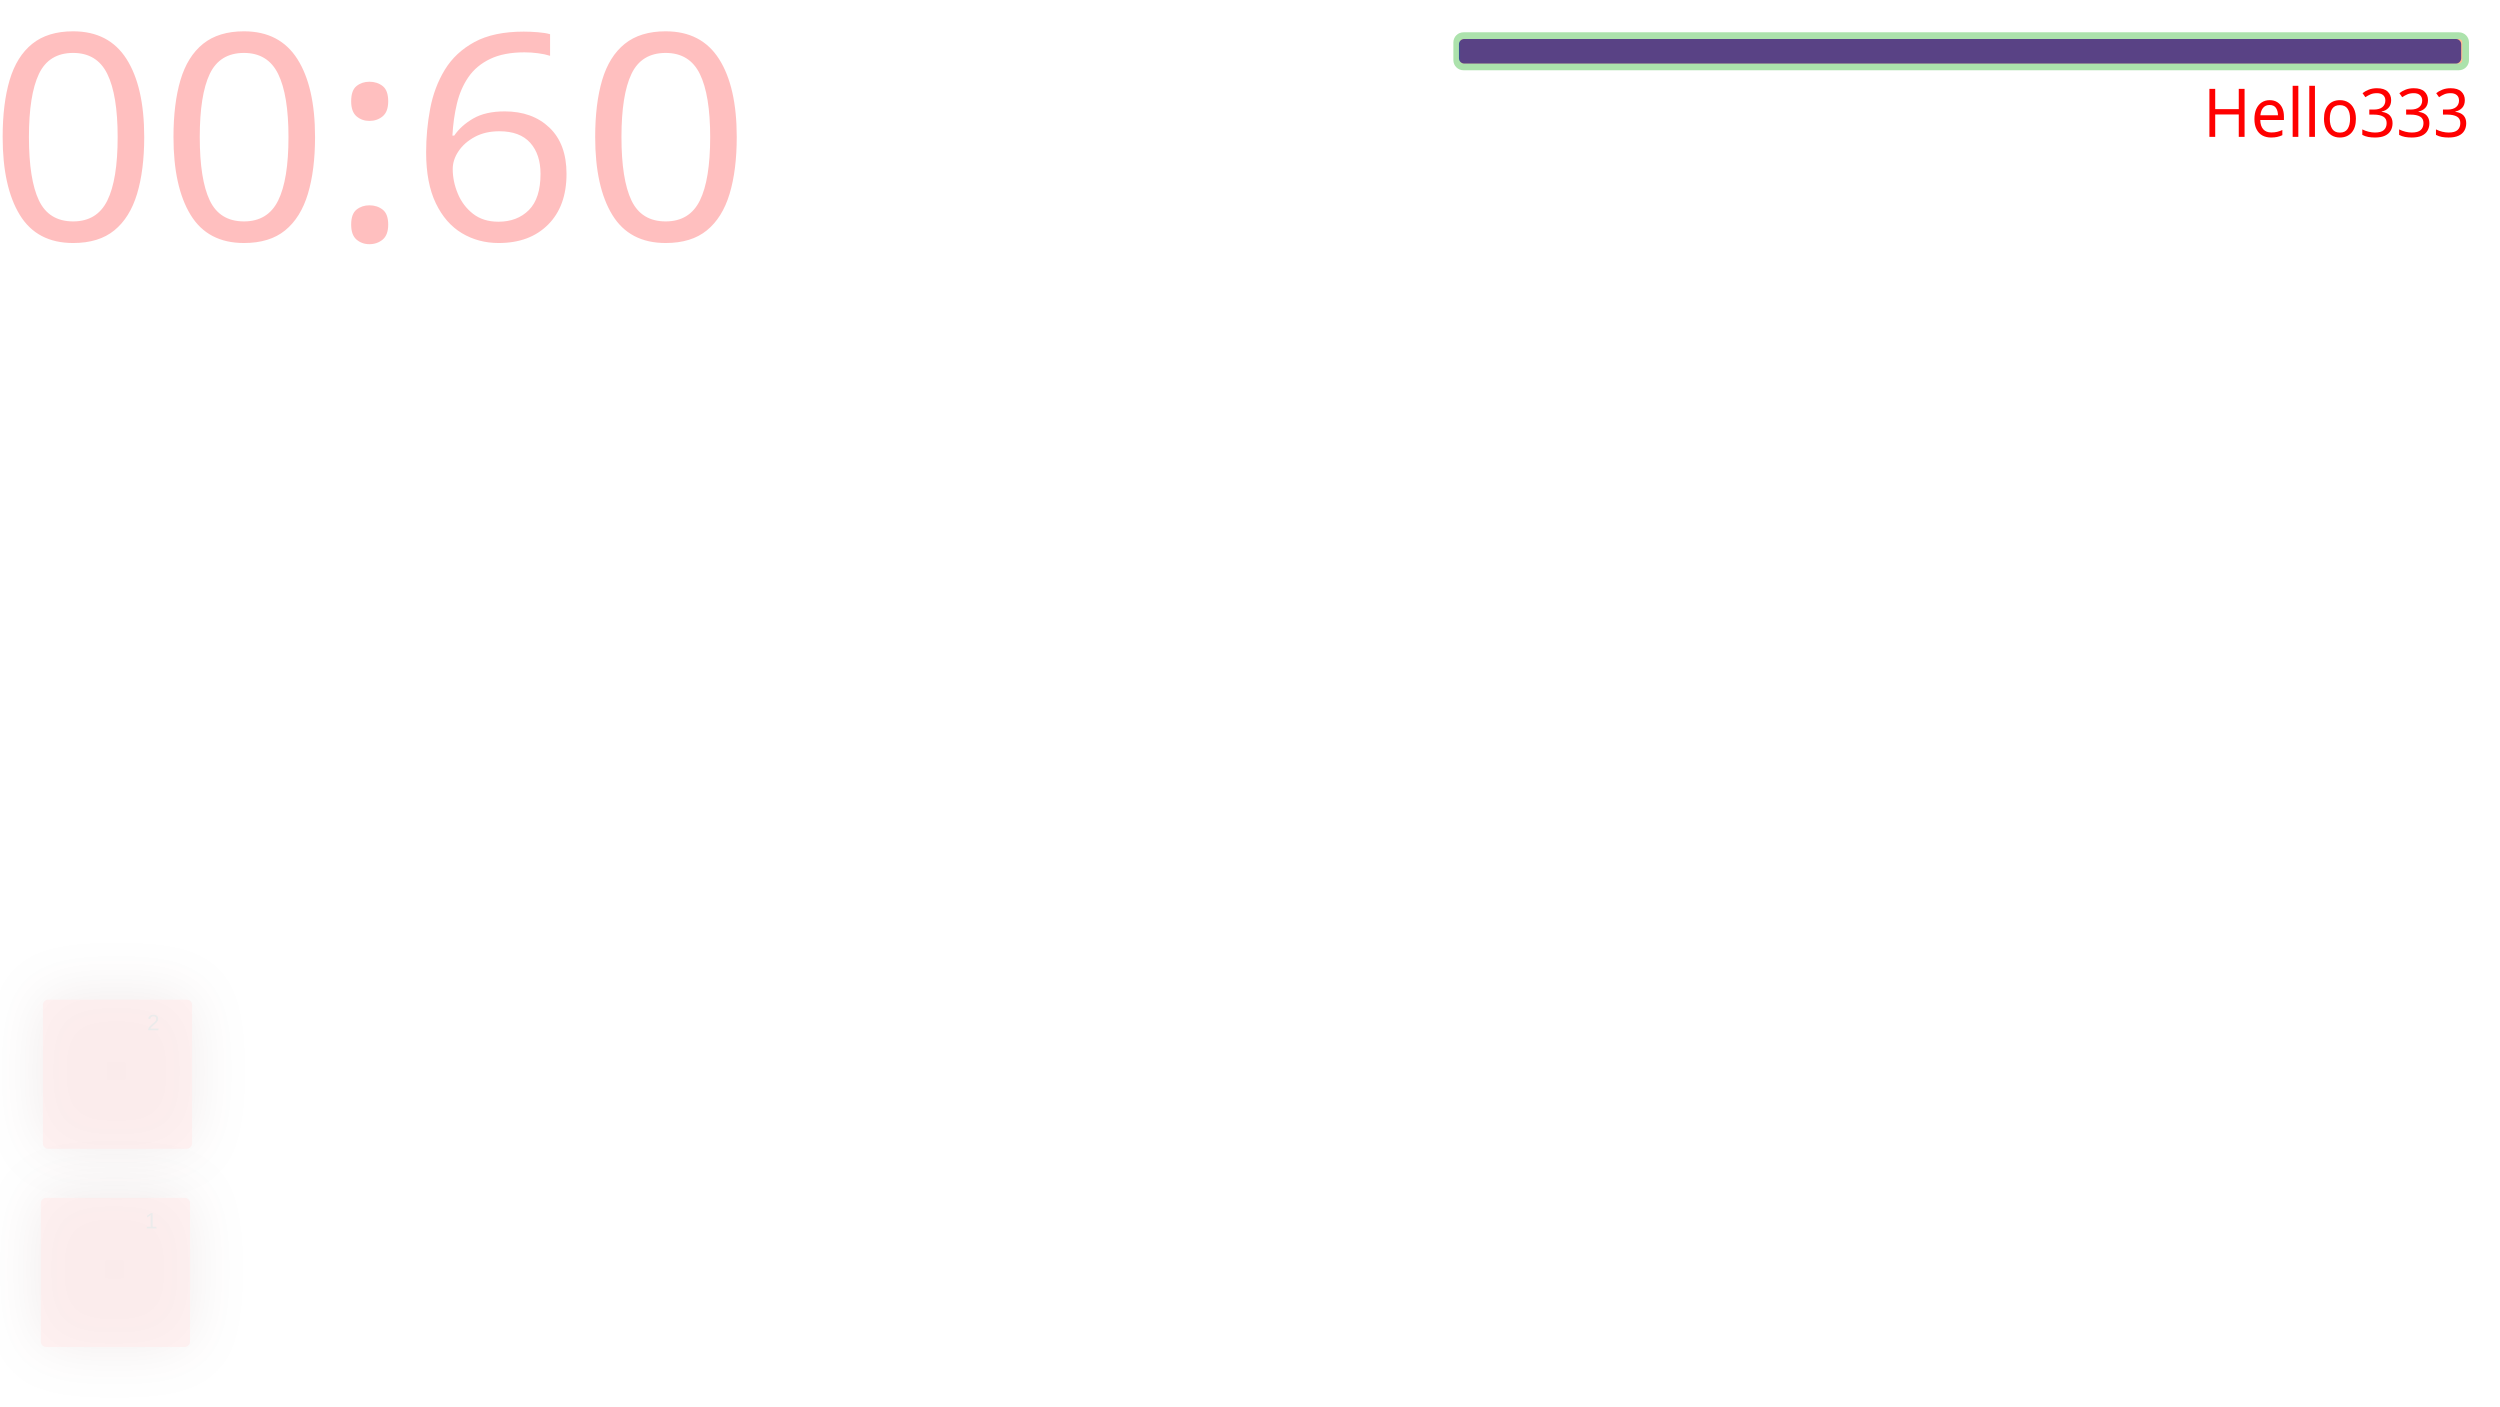
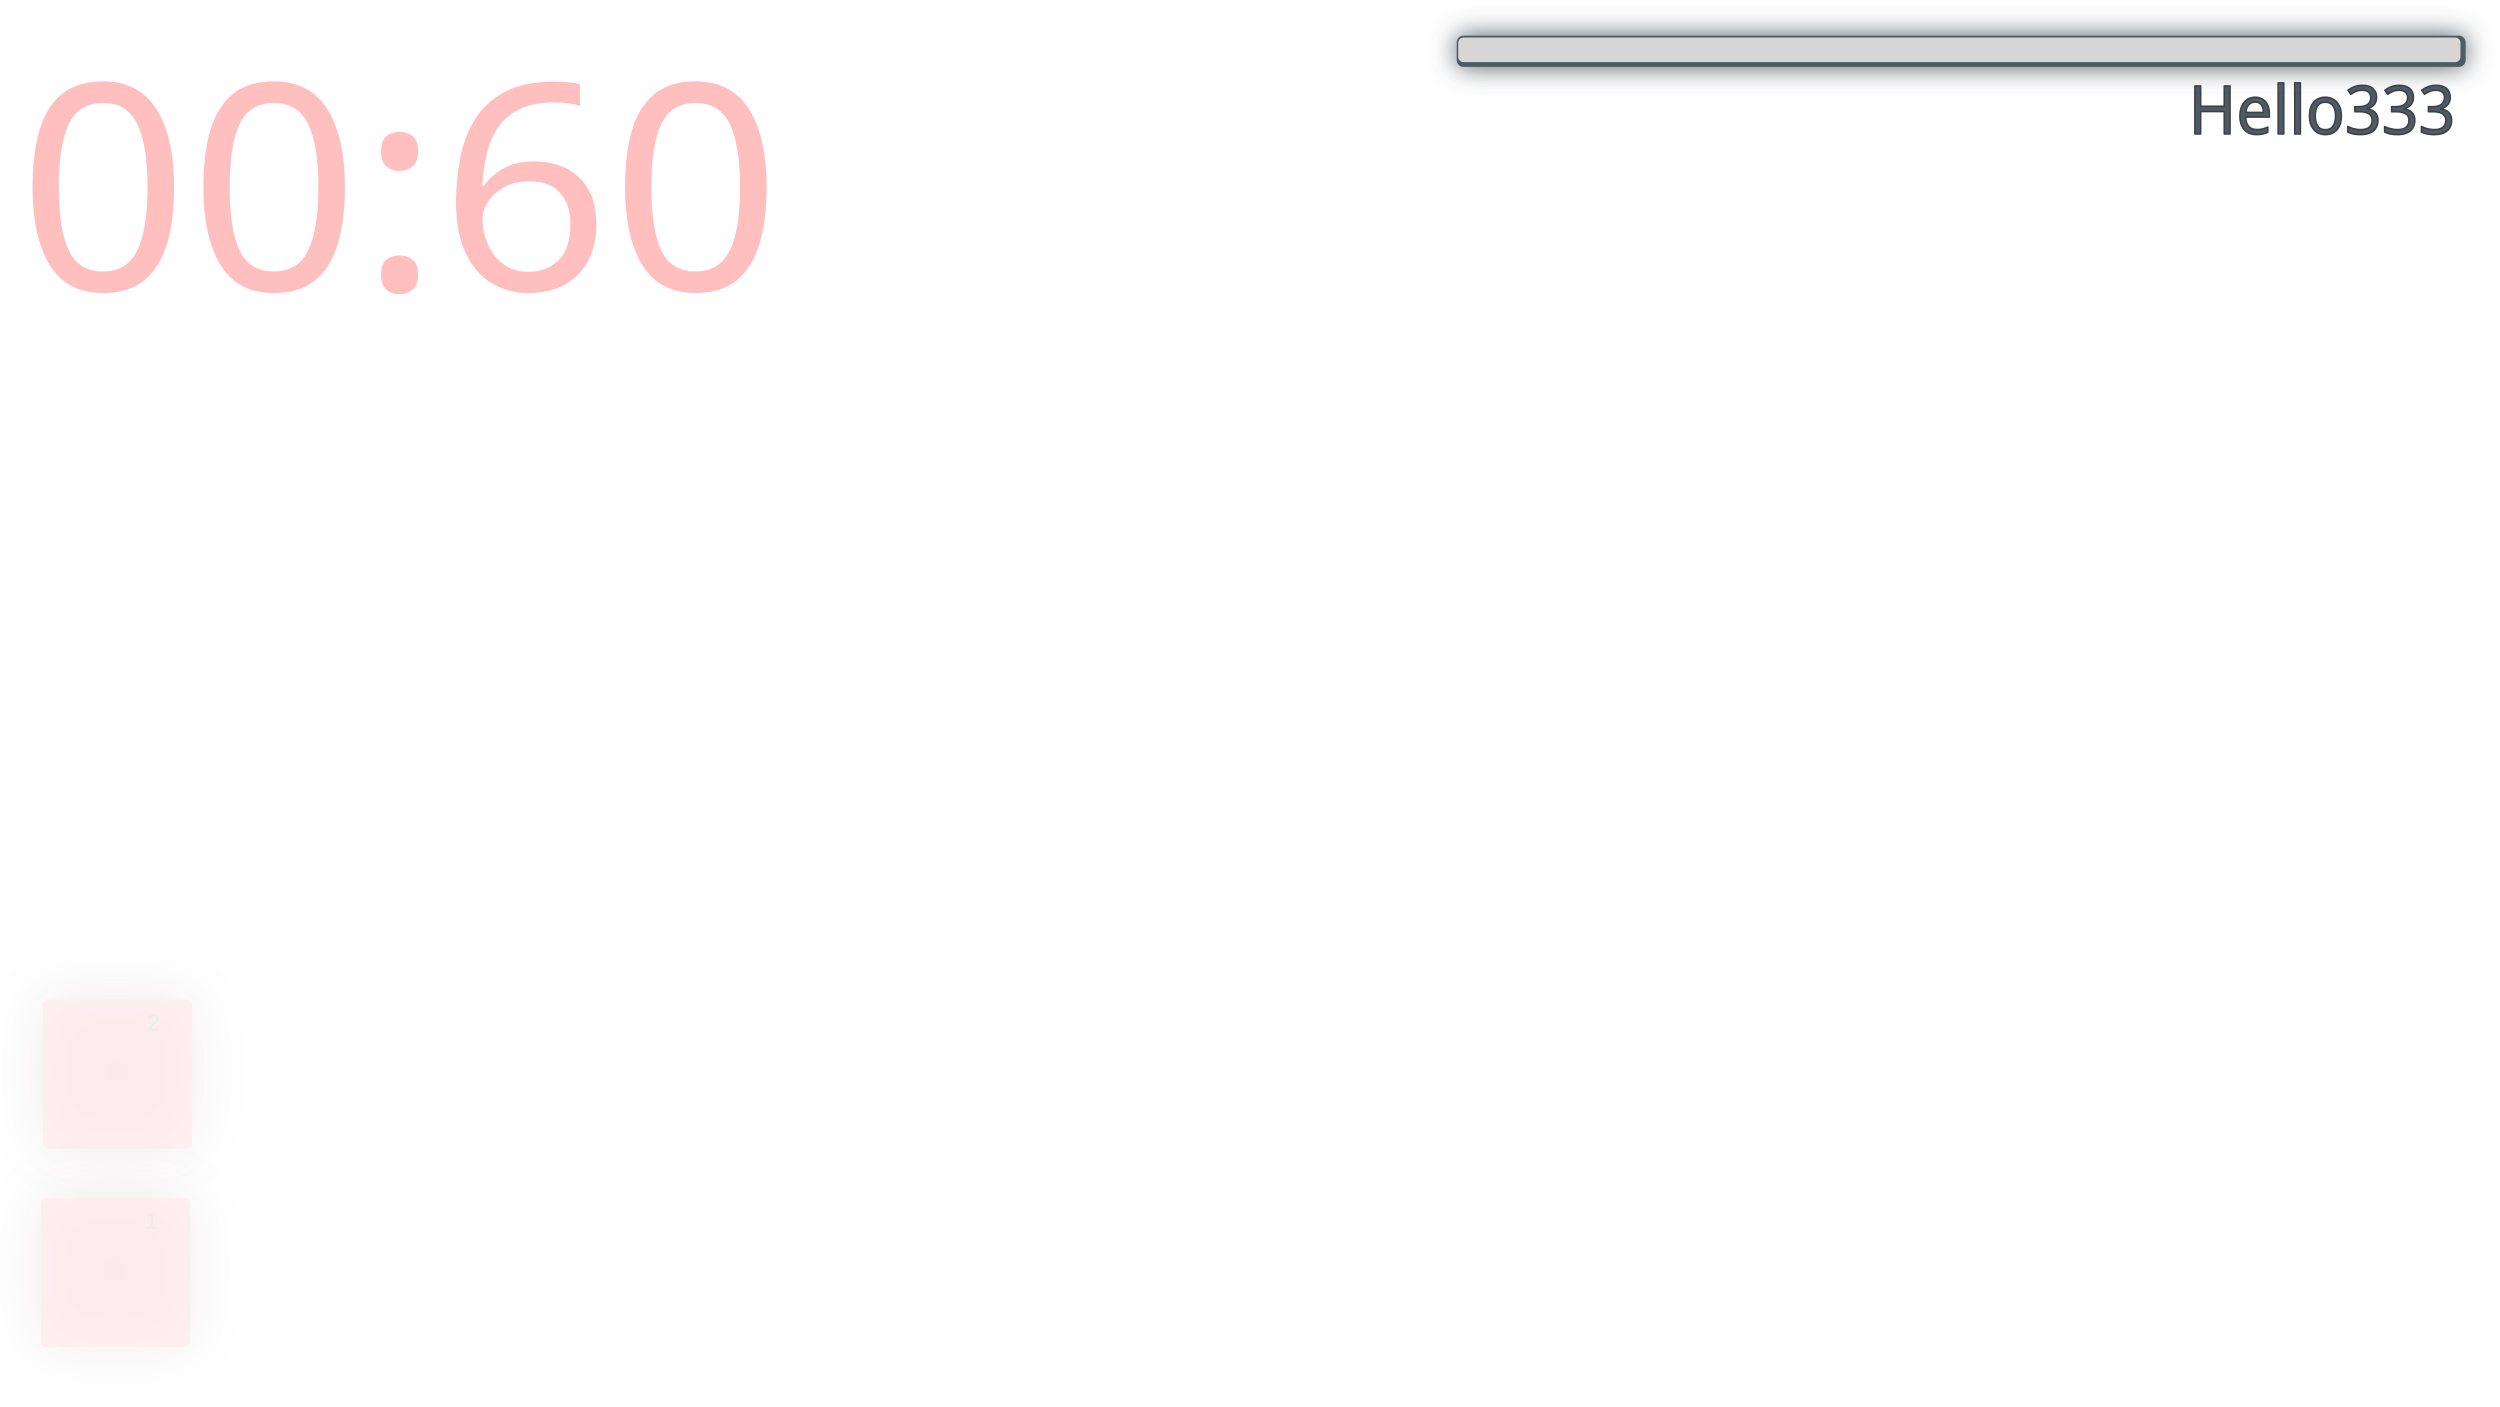
<svg xmlns="http://www.w3.org/2000/svg" xmlns:ns1="http://www.openswatchbook.org/uri/2009/osb" xmlns:xlink="http://www.w3.org/1999/xlink" width="1120" height="630" id="svg2985" version="1.1">
  <defs id="defs2987">
    <linearGradient id="linearGradient5327">
      <stop style="stop-color:#000000;stop-opacity:1;" offset="0" id="stop5329" />
      <stop style="stop-color:#000000;stop-opacity:0;" offset="1" id="stop5331" />
    </linearGradient>
    <linearGradient id="linearGradient3871" ns1:paint="gradient">
      <stop style="stop-color:#000000;stop-opacity:1;" offset="0" id="stop3873" />
      <stop style="stop-color:#000000;stop-opacity:0;" offset="1" id="stop3875" />
    </linearGradient>
    <linearGradient id="linearGradient3889">
      <stop style="stop-color:#000000;stop-opacity:1;" offset="0" id="stop3891" />
      <stop style="stop-color:#000000;stop-opacity:0;" offset="1" id="stop3893" />
    </linearGradient>
    <radialGradient xlink:href="#linearGradient3889" id="radialGradient3905" cx="51.261" cy="706.67" fx="51.261" fy="706.67" r="48.597" gradientUnits="userSpaceOnUse" />
    <filter id="filter3975" x="-0.444" width="1.888" y="-0.444" height="1.888" color-interpolation-filters="sRGB">
      <feGaussianBlur stdDeviation="12.361" id="feGaussianBlur3977" />
    </filter>
    <radialGradient xlink:href="#linearGradient3889-0" id="radialGradient3905-1" cx="51.261" cy="706.67" fx="51.261" fy="706.67" r="48.597" gradientUnits="userSpaceOnUse" />
    <linearGradient id="linearGradient3889-0">
      <stop style="stop-color:#000000;stop-opacity:1;" offset="0" id="stop3891-1" />
      <stop style="stop-color:#000000;stop-opacity:0;" offset="1" id="stop3893-2" />
    </linearGradient>
    <filter color-interpolation-filters="sRGB" id="filter3975-0" x="-0.444" width="1.888" y="-0.444" height="1.888">
      <feGaussianBlur stdDeviation="12.361" id="feGaussianBlur3977-6" />
    </filter>
    <radialGradient xlink:href="#linearGradient5327" id="radialGradient5335" cx="97.511" cy="177.181" fx="97.511" fy="177.181" r="83.359" gradientTransform="matrix(1,0,0,0.3186827,0,120.7168)" gradientUnits="userSpaceOnUse" />
+     <filter id="filter4472" x="-0.031" width="1.062" y="-0.995" height="2.991">
+       <feGaussianBlur stdDeviation="5.806" id="feGaussianBlur4474" />
+     </filter>
  </defs>
  <g id="top_left " transform="translate(0,-138)">
-     <g id="g3783" transform="translate(572.1097,-37.53039)">
-       <rect ry="3.018" y="191.5" x="80.5" height="14" width="452" id="rect2993-8" style="opacity:0.65;fill:#ff9955;fill-opacity:1;fill-rule:nonzero;stroke:#80d380;stroke-width:3;stroke-linecap:round;stroke-linejoin:round;stroke-miterlimit:4;stroke-opacity:1;stroke-dasharray:none;stroke-dashoffset:0" />
-       <rect data-bind="attr: { width: energyRatio() * 449 }" ry="2.371" y="193" x="81.5" height="11" width="449" id="rect2993" style="opacity:0.65;fill:#000080;fill-opacity:1;fill-rule:nonzero;stroke:none" />
-     </g>
    <text x="100" y="100">Hello</text>
-     <text id="text3816" x="1130.209" y="195.127" style="font-size:29.47px;font-weight:normal;text-anchor:end;fill:#ff0000;font-family:SciFly, Arial, sans-serif" transform="scale(0.9790387,1.02141)" data-bind="text: score">
-       <tspan style="font-style:normal;font-variant:normal;font-weight:normal;font-stretch:normal;font-family:SciFly;-inkscape-font-specification:SciFly" id="tspan3484">Hello333</tspan>
+     <text id="text3816" x="1123.563" y="193.848" style="font-size:29.469px;font-weight:normal;text-anchor:end;fill:#505a63;fill-opacity:1;stroke:#3a4048;stroke-width:0.7;stroke-linecap:round;stroke-linejoin:round;stroke-miterlimit:4;stroke-opacity:1;stroke-dasharray:none;font-family:SciFly" transform="scale(0.9790282,1.021421)" data-bind="text: score">
+       <tspan style="font-style:normal;font-variant:normal;font-weight:normal;font-stretch:normal;fill:#505a63;fill-opacity:1;stroke:#3a4048;stroke-width:0.7;stroke-linecap:round;stroke-linejoin:round;stroke-miterlimit:4;stroke-opacity:1;stroke-dasharray:none;font-family:SciFly;-inkscape-font-specification:SciFly" id="tspan3484">Hello333</tspan>
    </text>
-     <text id="text3816-6" x="330.567" y="250.077" style="font-size:131.392px;font-weight:normal;text-anchor:end;opacity:0.253;fill:#ff0000;stroke:none;font-family:SciFly, Arial, sans-serif" transform="scale(1.018288,0.9820405)" data-bind="text: countdown">
+     <text id="text3816-6" x="343.713" y="272.902" style="font-size:131.391px;font-weight:normal;text-anchor:end;opacity:0.253;fill:#ff0000;stroke:none;font-family:SciFly" transform="scale(1.01829,0.9820381)" data-bind="text: countdown">
      <tspan style="font-style:normal;font-variant:normal;font-weight:normal;font-stretch:normal;font-family:SciFly;-inkscape-font-specification:SciFly" id="tspan3482">00:60</tspan>
    </text>
    <flowRoot xml:space="preserve" id="flowRoot3014" style="font-size:10px;font-style:normal;font-variant:normal;font-weight:normal;font-stretch:normal;line-height:125%;letter-spacing:0px;word-spacing:0px;fill:#000000;fill-opacity:1;stroke:none;font-family:Arial;-inkscape-font-specification:Arial">
      <flowRegion id="flowRegion3016">
        <rect id="rect3018" width="13.731" height="10.069" x="180.329" y="35.7" />
      </flowRegion>
      <flowPara id="flowPara3020" />
    </flowRoot>
    <text xml:space="preserve" style="font-size:10px;font-style:normal;font-variant:normal;font-weight:normal;font-stretch:normal;line-height:125%;letter-spacing:0px;word-spacing:0px;fill:#000000;fill-opacity:1;stroke:none;font-family:Arial;-inkscape-font-specification:Arial" x="42.107" y="703.924" id="text3024">
      <tspan id="tspan3026" x="42.107" y="703.924" />
    </text>
    <g id="g3979" style="opacity:0.08">
      <g id="g3985">
        <rect data-bind="attr: { opacity: shieldActive()? 0.9 : 0 }" style="opacity:0.926;fill:#550000;fill-opacity:1;fill-rule:nonzero;stroke:url(#radialGradient3905);stroke-width:10;stroke-linecap:round;stroke-linejoin:round;stroke-miterlimit:4;stroke-dasharray:none;filter:url(#filter3975)" id="rect3022-8" width="66.822" height="66.822" x="17.85" y="673.259" ry="2.371" />
      </g>
      <rect ry="2.371" y="674.632" x="18.308" height="66.822" width="66.822" id="rect3022" style="opacity:0.65;fill:#ff0000;fill-opacity:1;fill-rule:nonzero;stroke:none" />
      <text id="text3028" y="688.362" x="64.992" style="font-size:10px;font-style:normal;font-variant:normal;font-weight:normal;font-stretch:normal;line-height:125%;letter-spacing:0px;word-spacing:0px;fill:#000000;fill-opacity:1;stroke:none;font-family:Arial;-inkscape-font-specification:Arial" xml:space="preserve">
        <tspan y="688.362" x="64.992" id="tspan3030">1</tspan>
      </text>
    </g>
    <g transform="translate(0.9153744,-88.79145)" id="g3979-6" style="opacity:0.08">
      <g id="g3985-6">
        <rect data-bind="attr: { opacity: fireActive()? 0.9 : 0 }" style="opacity:0.926;fill:#550000;fill-opacity:1;fill-rule:nonzero;stroke:url(#radialGradient3905-1);stroke-width:10;stroke-linecap:round;stroke-linejoin:round;stroke-miterlimit:4;stroke-dasharray:none;filter:url(#filter3975-0)" id="rect3022-8-1" width="66.822" height="66.822" x="17.85" y="673.259" ry="2.371" />
      </g>
      <rect ry="2.371" y="674.632" x="18.308" height="66.822" width="66.822" id="rect3022-1" style="opacity:0.65;fill:#ff0000;fill-opacity:1;fill-rule:nonzero;stroke:none" />
      <text id="text3028-5" y="688.362" x="64.992" style="font-size:10px;font-style:normal;font-variant:normal;font-weight:normal;font-stretch:normal;line-height:125%;letter-spacing:0px;word-spacing:0px;fill:#000000;fill-opacity:1;stroke:none;font-family:Arial;-inkscape-font-specification:Arial" xml:space="preserve">
        <tspan y="688.362" x="64.992" id="tspan3030-5">2</tspan>
      </text>
    </g>
+     <g id="g4478">
+       <rect ry="3.018" y="153.97" x="652.61" height="14" width="452" id="rect2993-8" style="opacity:1;fill:#505a63;fill-opacity:1;fill-rule:nonzero;stroke:none;stroke-width:3;stroke-linecap:round;stroke-linejoin:round;stroke-miterlimit:4;stroke-opacity:1;stroke-dasharray:none;stroke-dashoffset:0;filter:url(#filter4472)" />
+       <rect style="opacity:1;fill:#505a63;fill-opacity:1;fill-rule:nonzero;stroke:none;stroke-width:3;stroke-linecap:round;stroke-linejoin:round;stroke-miterlimit:4;stroke-opacity:1;stroke-dasharray:none;stroke-dashoffset:0;" id="rect4476" width="452" height="14" x="652.61" y="153.97" ry="3.018" />
+       <rect data-bind="attr: { width: energyRatio() * 449 }" ry="2.371" y="154.822" x="653.286" height="11" width="449" id="rect2993" style="opacity:1;fill:#d6d6d6;fill-opacity:1;fill-rule:nonzero;stroke:none" />
+     </g>
  </g>
</svg>
